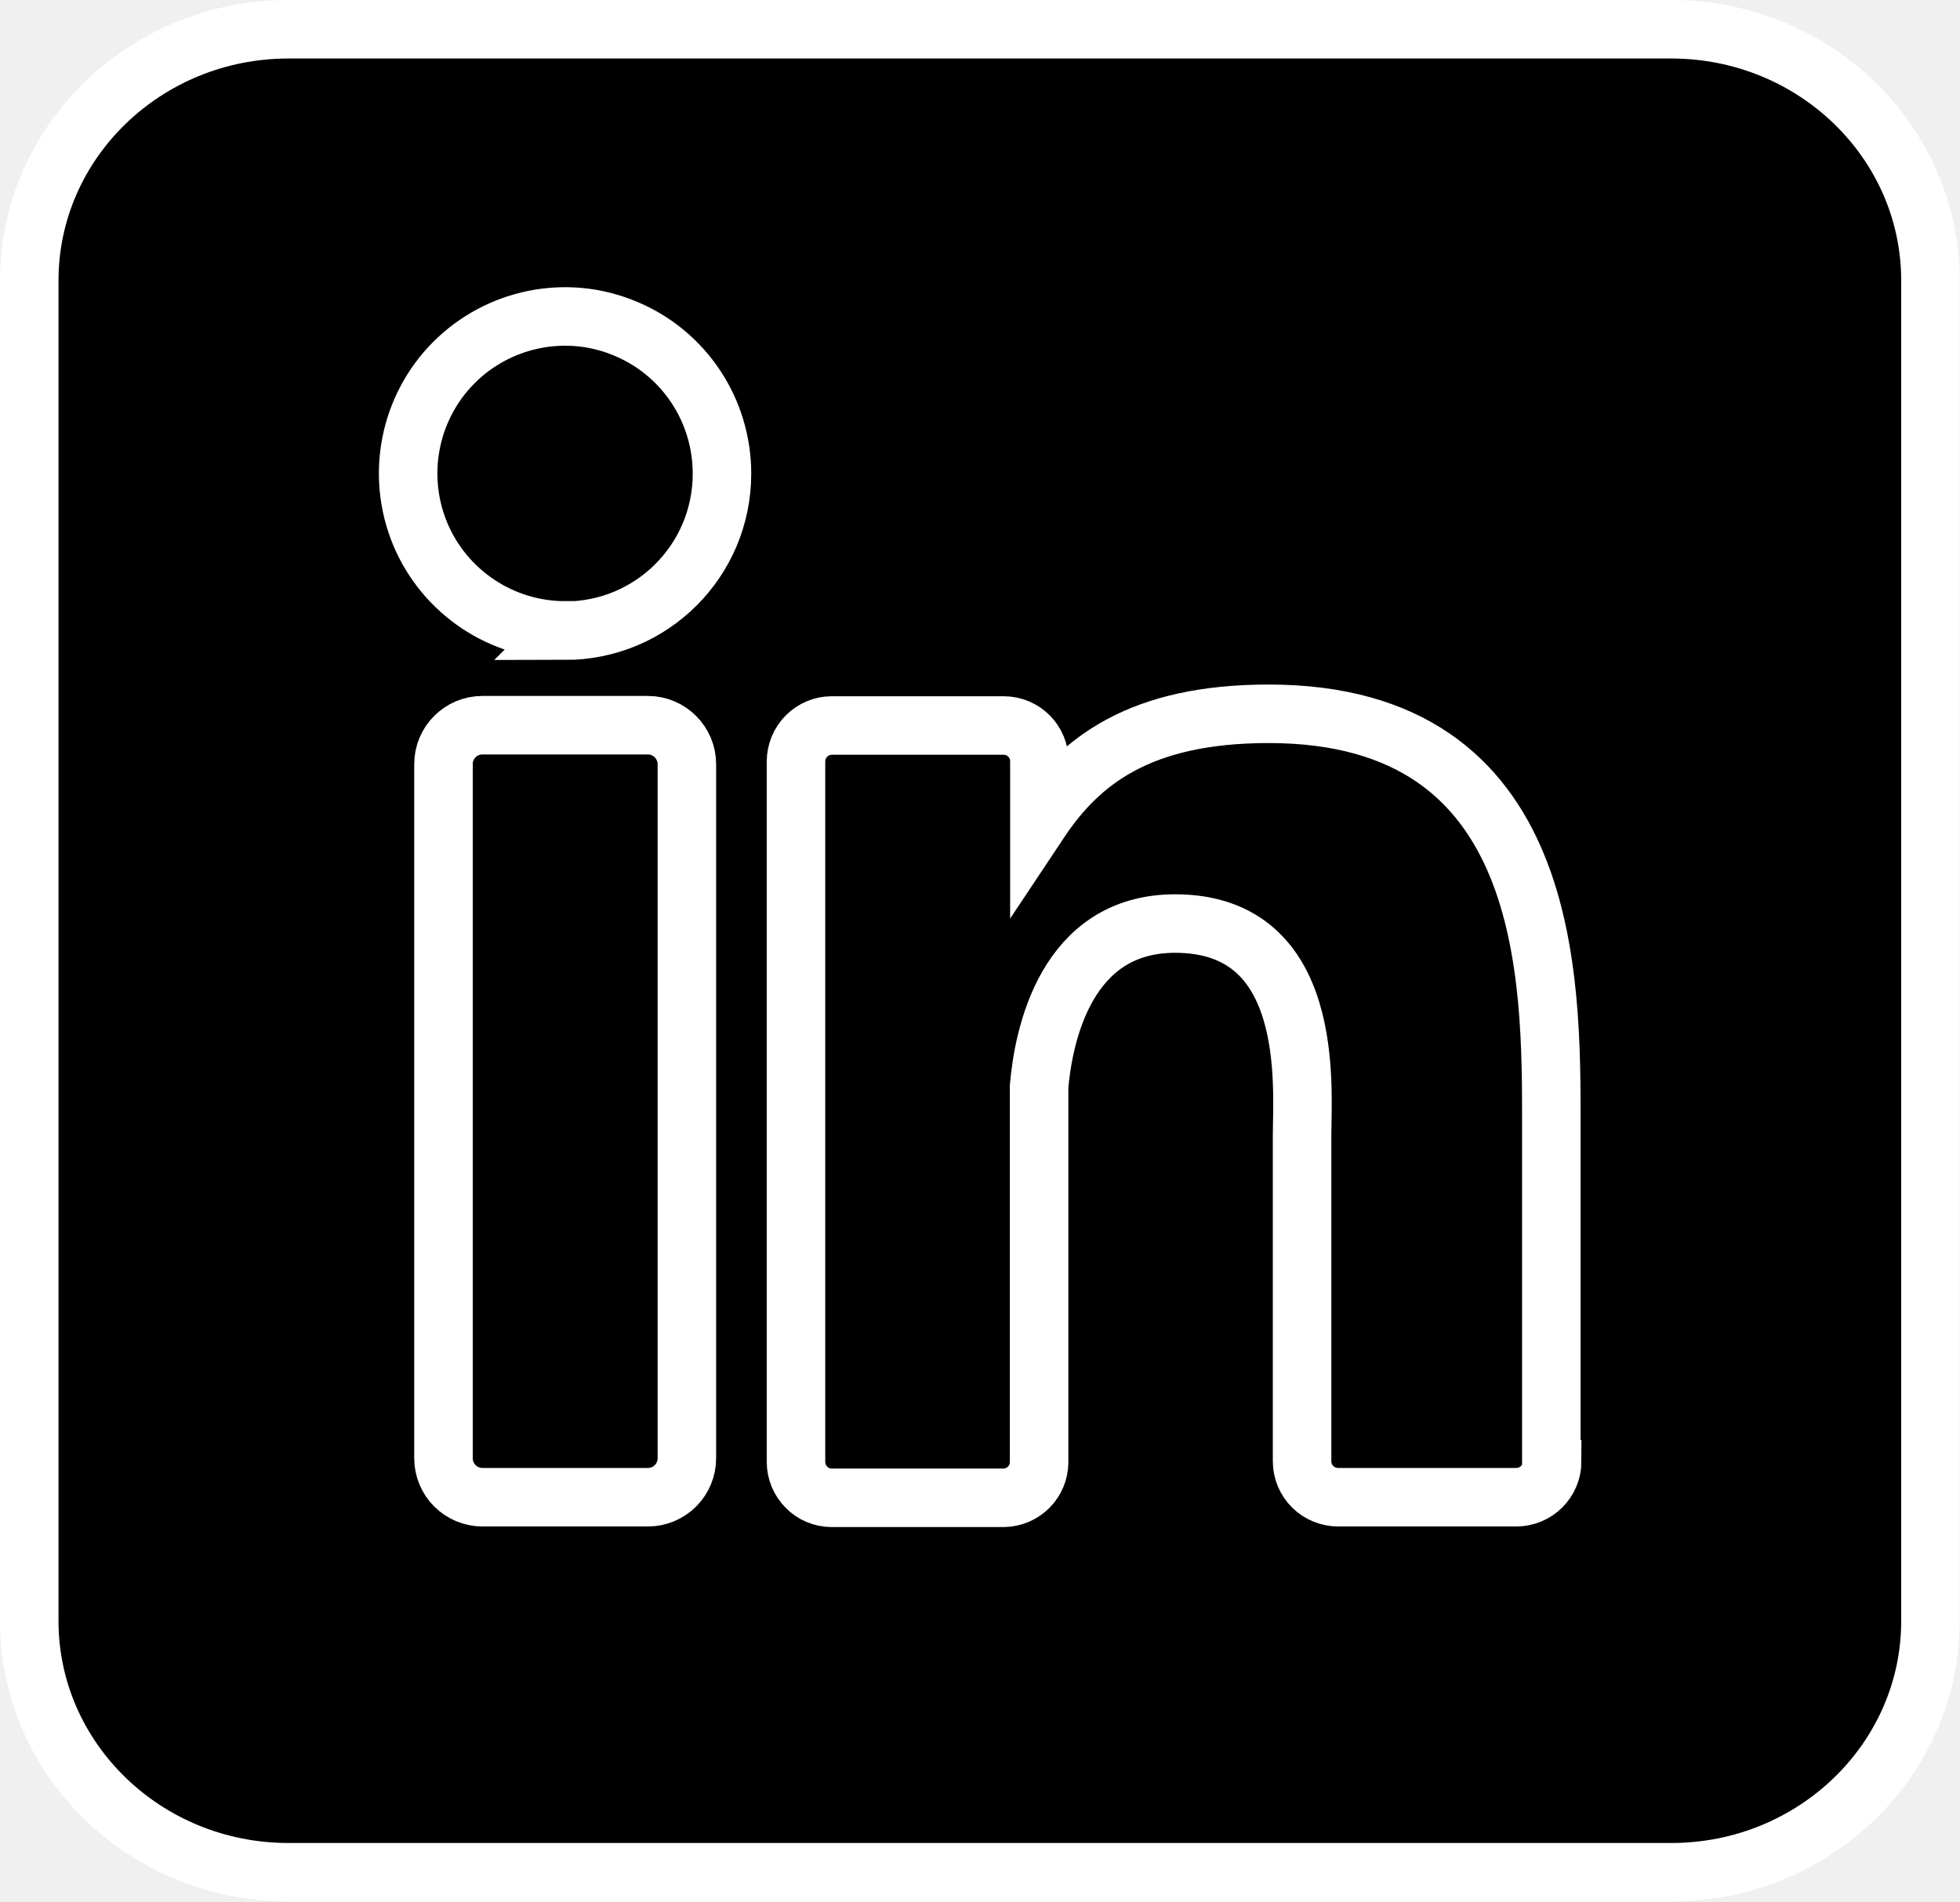
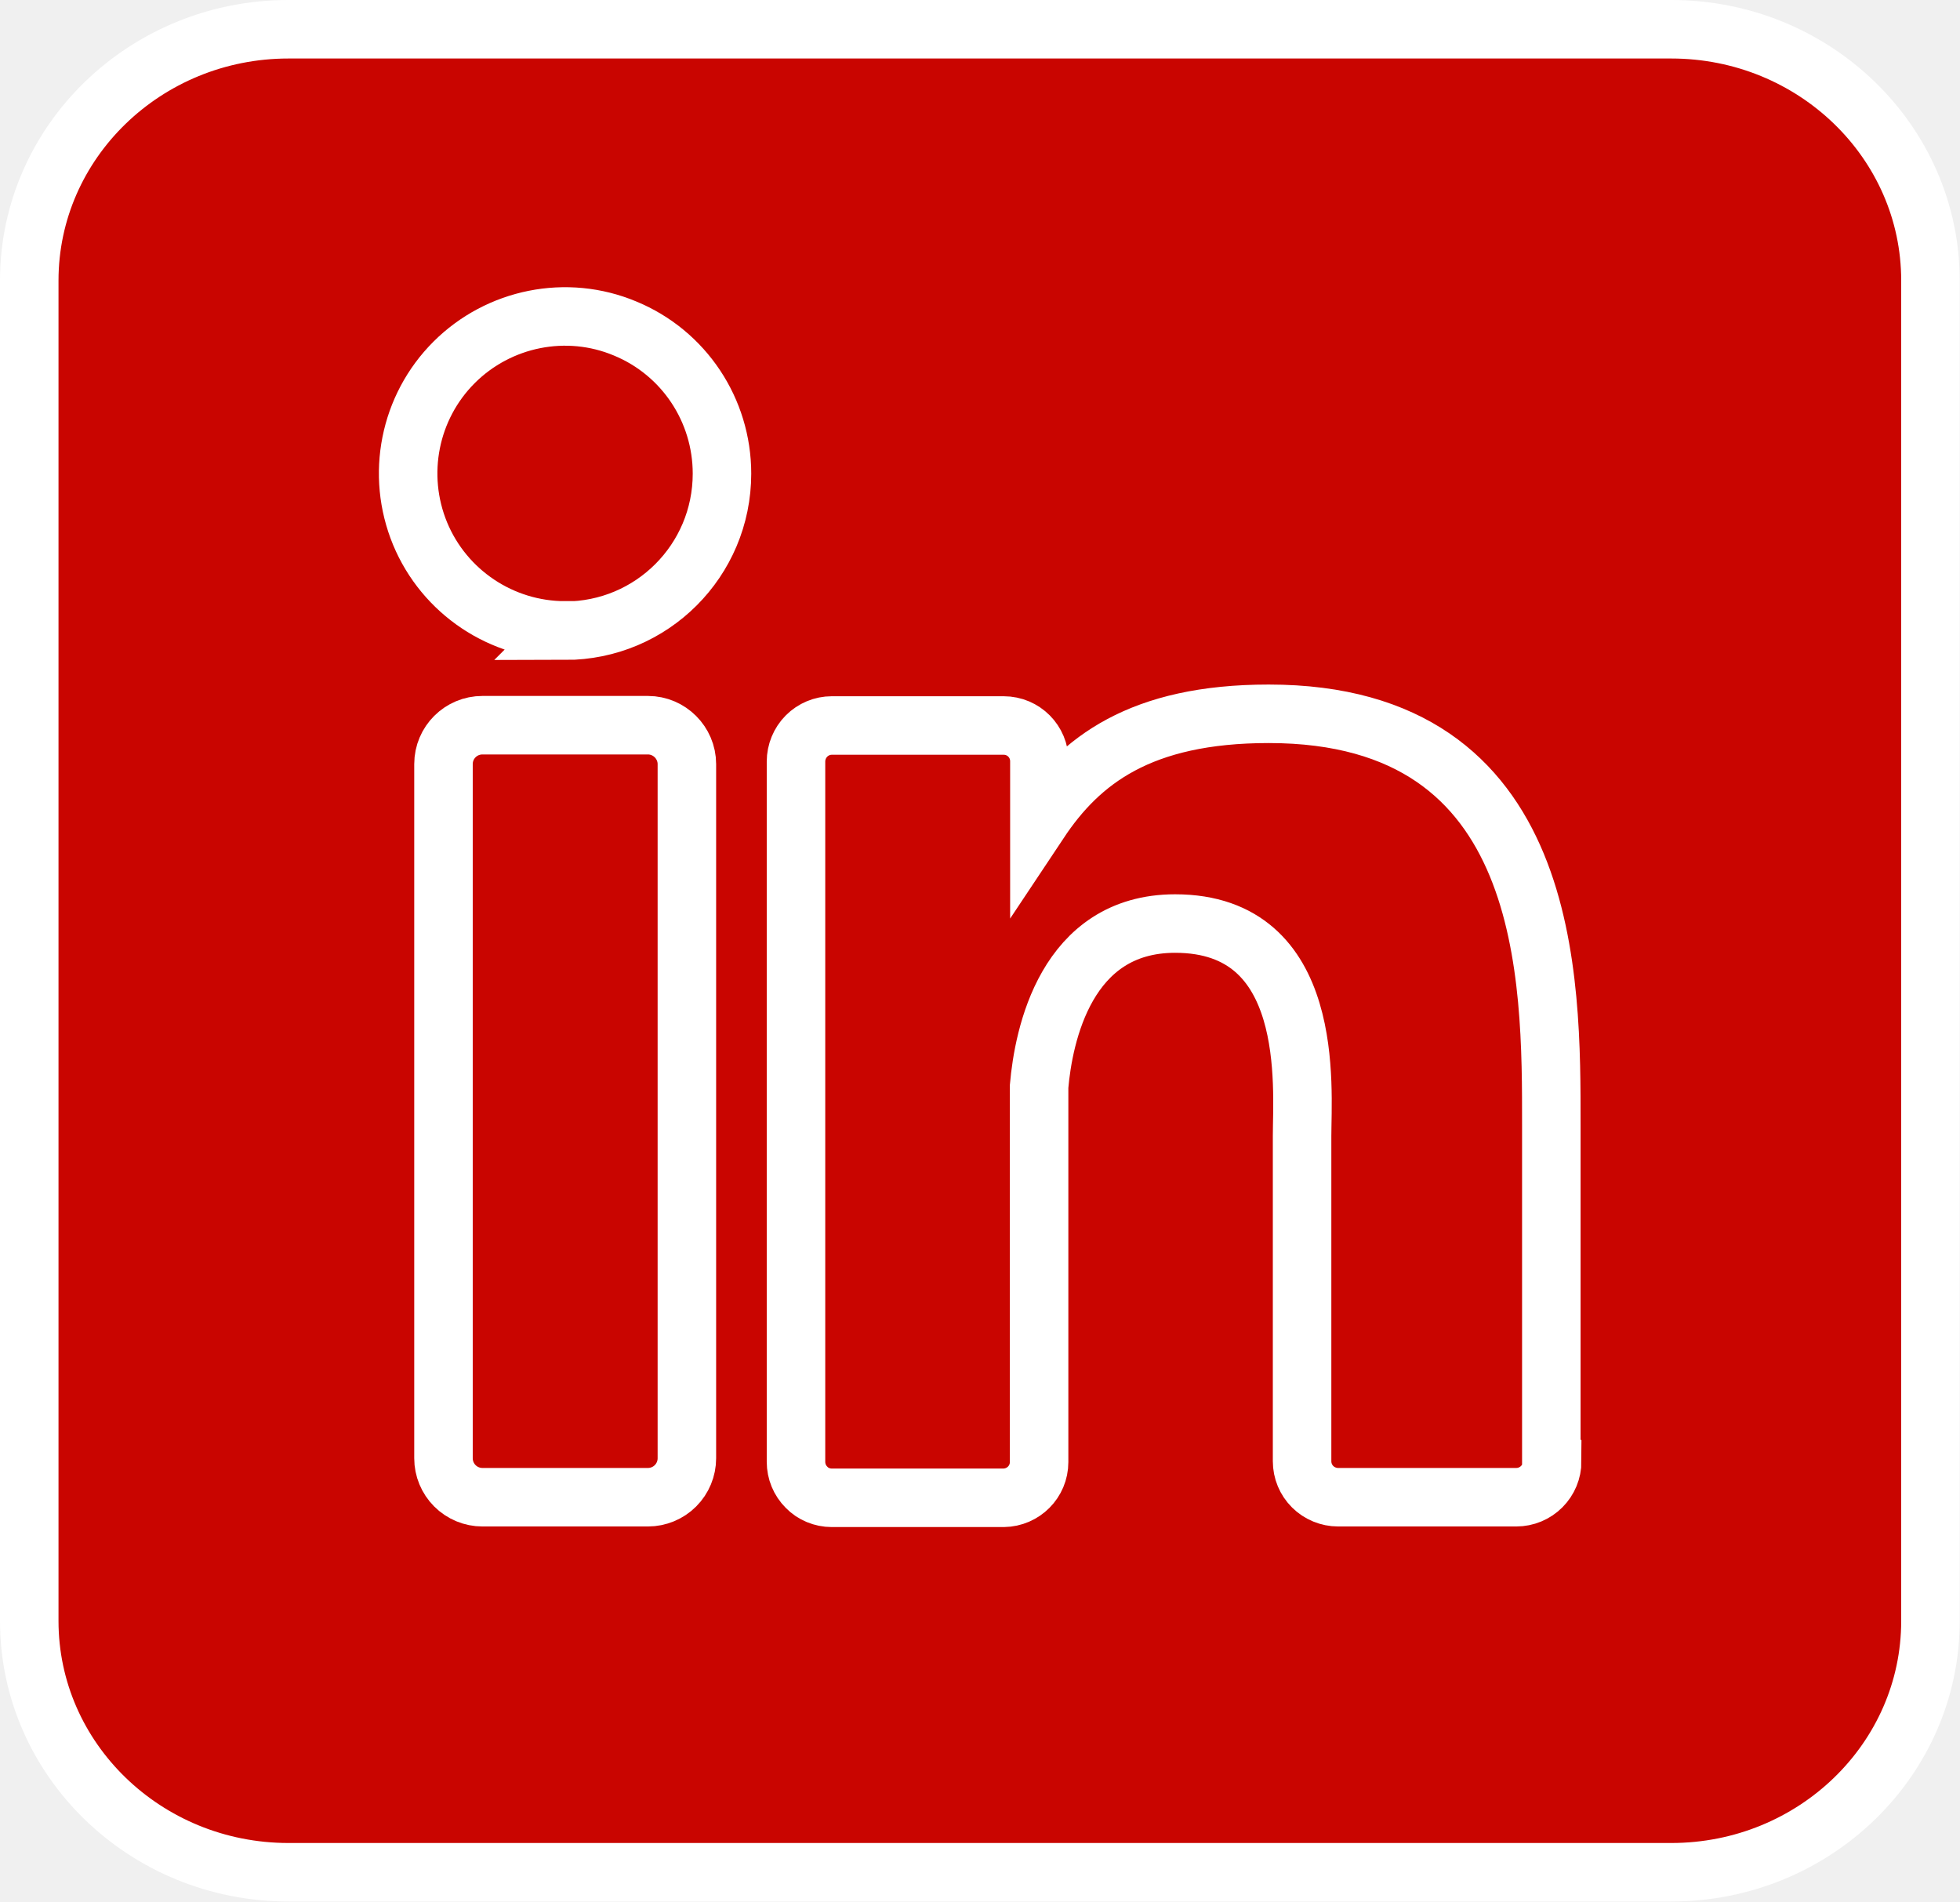
<svg xmlns="http://www.w3.org/2000/svg" id="Layer_1" version="1.1" viewBox="9.71 9.7 67 65">
  <defs>
    <style>
      .st0, .st1 {
-         fill: #;
+         fill: #c90500;
        stroke: #fff;
        stroke-miterlimit: 10;
      }
      .st1 {
        stroke-width: 2px;
      }
    </style>
  </defs>
  <path class="st1" d="M66.84,10.7H19.57c-4.89,0-8.86,3.85-8.86,8.59v45.82c0,4.74,3.97,8.59,8.86,8.59h47.27c4.89,0,8.86-3.85,8.86-8.59V19.29c0-4.74-3.97-8.59-8.86-8.59h0Z" />
  <path class="st1" d="M33.19,59.55c0,.35-.14.69-.39.94-.25.25-.59.39-.94.39h-5.66c-.35,0-.69-.14-.94-.39-.25-.25-.39-.59-.39-.94v-23.73c0-.74.6-1.33,1.33-1.33h5.66c.73,0,1.33.6,1.33,1.33v23.73Z" />
  <path class="st1" d="M29.03,31.25c-2.17,0-4.13-1.31-4.96-3.31-.83-2.01-.37-4.32,1.16-5.85s3.85-2,5.85-1.16c2.01.83,3.31,2.79,3.31,4.96,0,2.97-2.4,5.37-5.37,5.37h0Z" />
  <path class="st1" d="M62.77,59.65c0,.33-.13.64-.36.87-.23.23-.54.36-.87.36h-6.09c-.32,0-.64-.13-.87-.36-.23-.23-.36-.54-.36-.87v-11.11c0-1.66.49-7.27-4.34-7.27-3.74,0-4.5,3.84-4.65,5.57v12.84c0,.67-.54,1.21-1.21,1.22h-5.88c-.32,0-.64-.13-.86-.36-.23-.23-.36-.54-.36-.87v-23.94c0-.32.13-.64.36-.87.23-.23.54-.36.86-.36h5.88c.68,0,1.22.55,1.22,1.22v2.07c1.39-2.09,3.45-3.69,7.84-3.69,9.73,0,9.66,9.08,9.66,14.07v11.47Z" />
  <path class="st0" d="M62.77,59.65" />
</svg>
